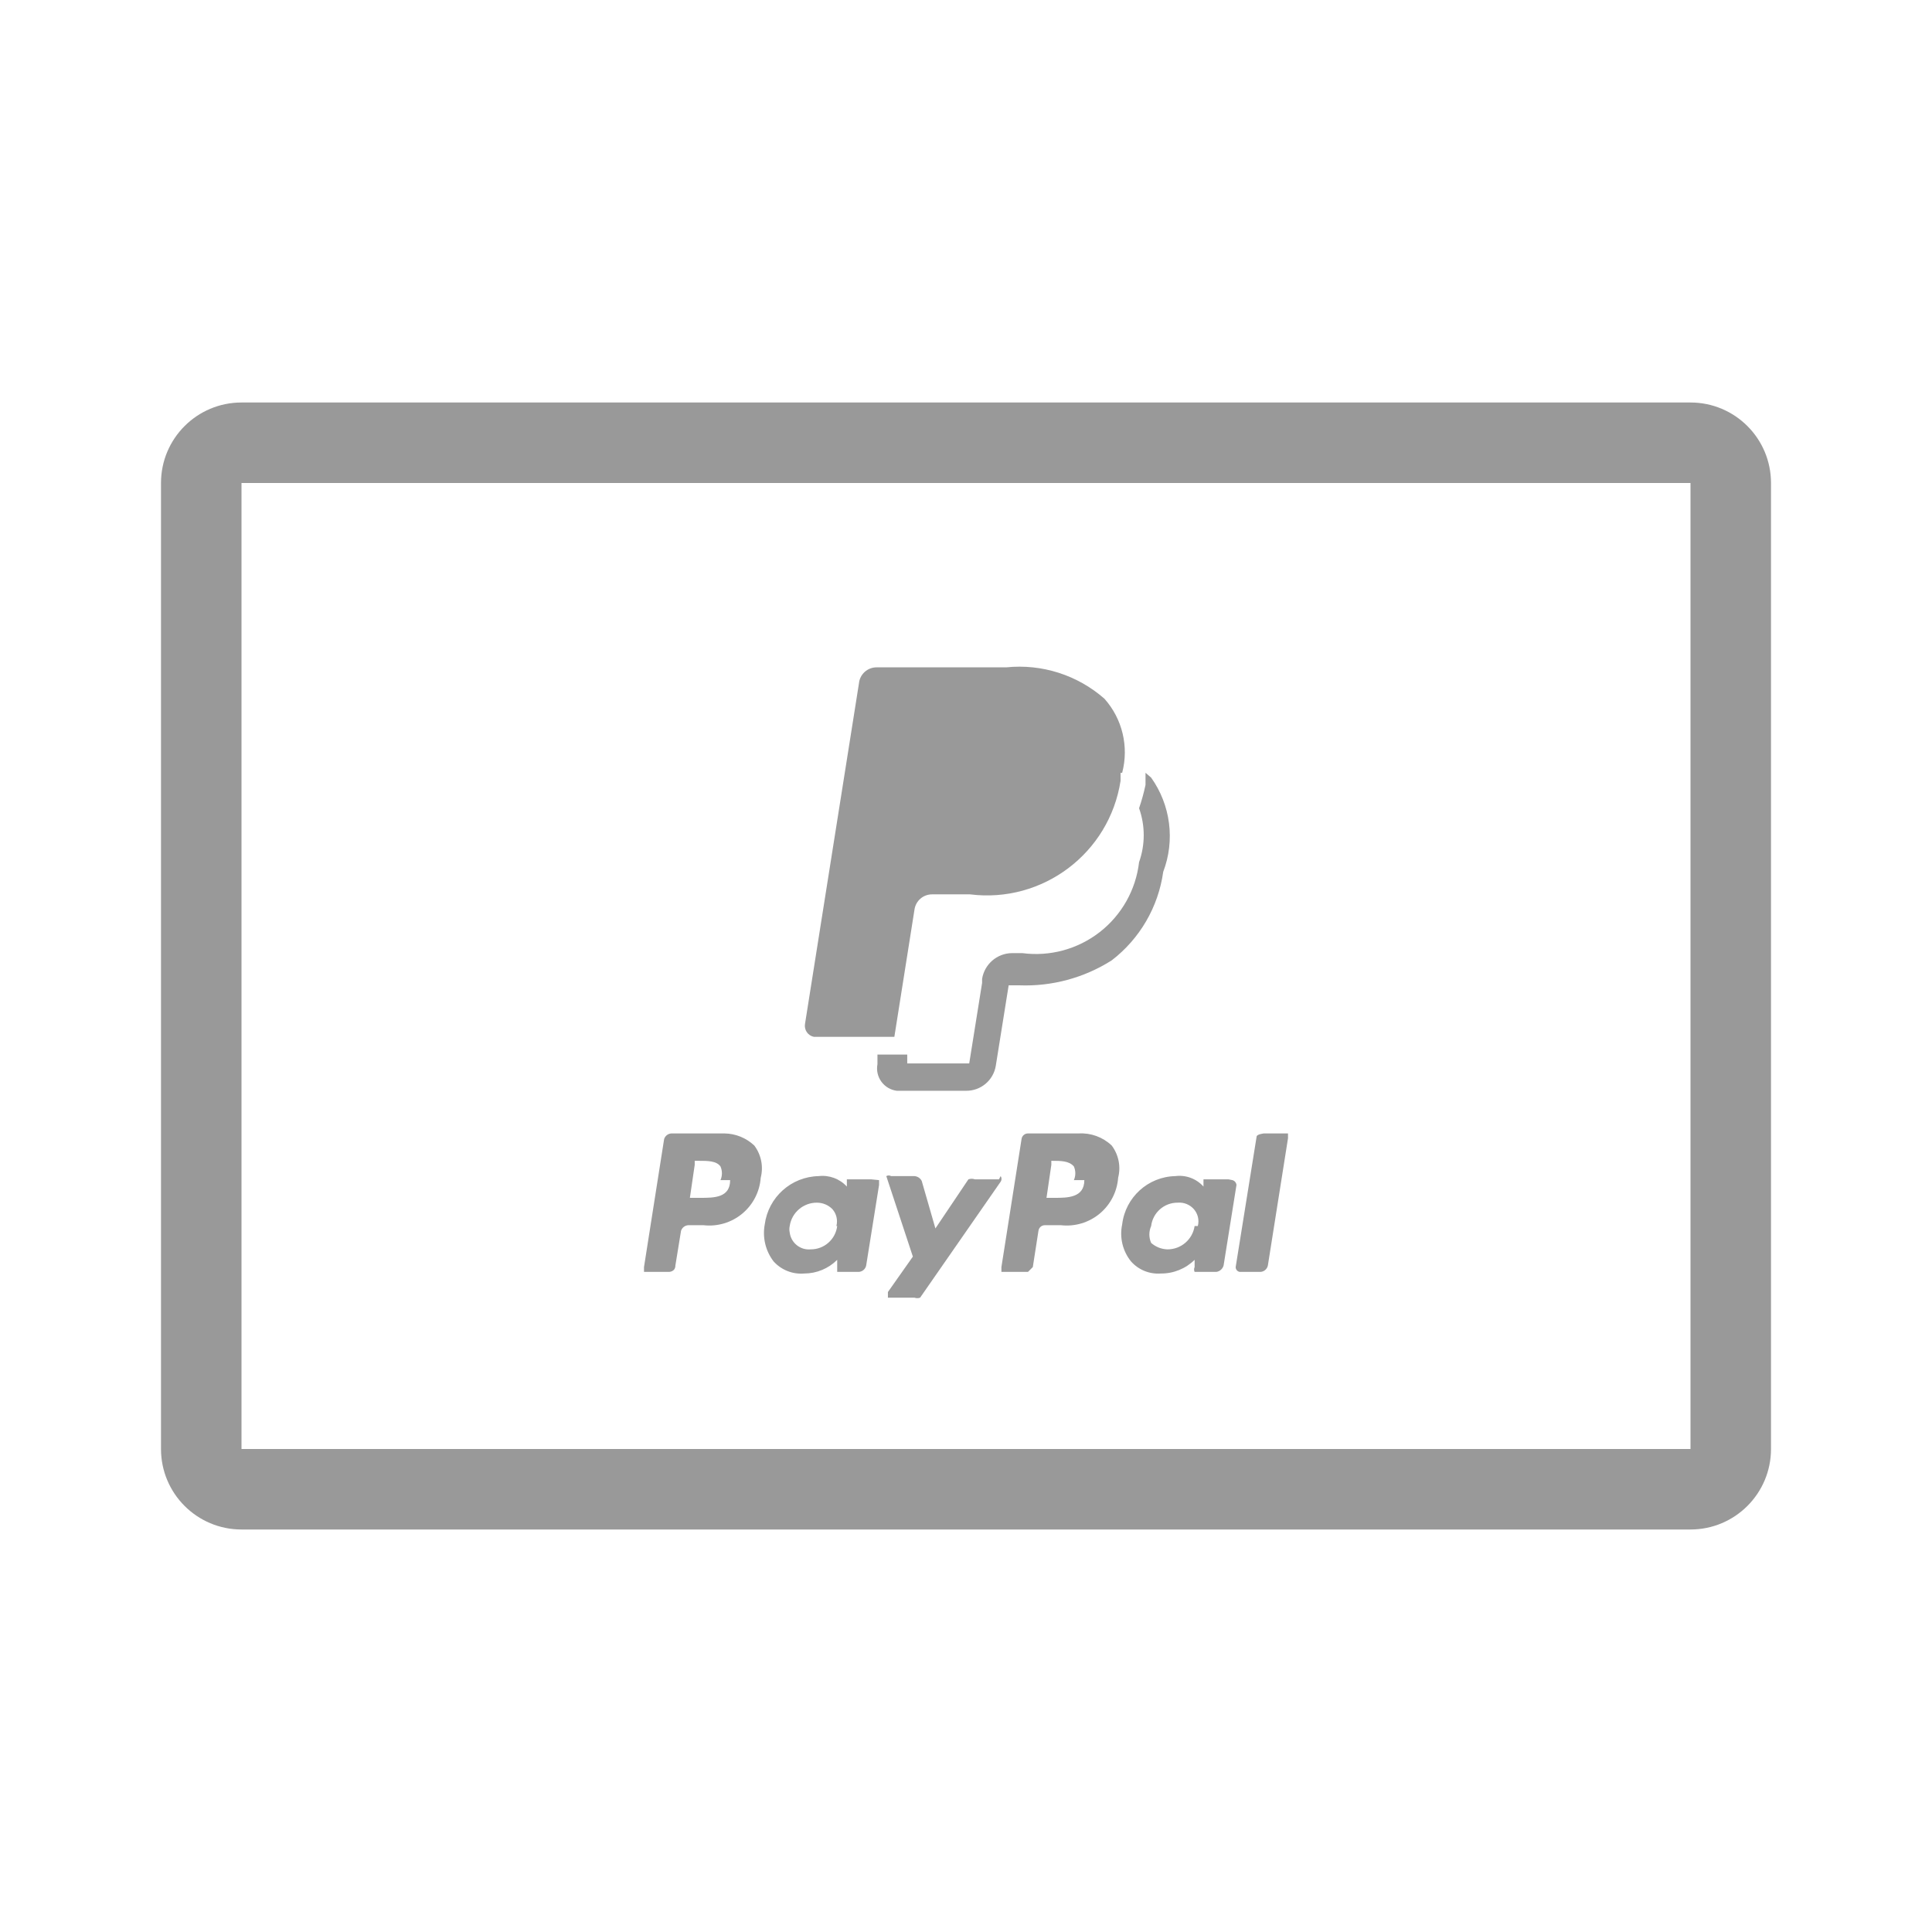
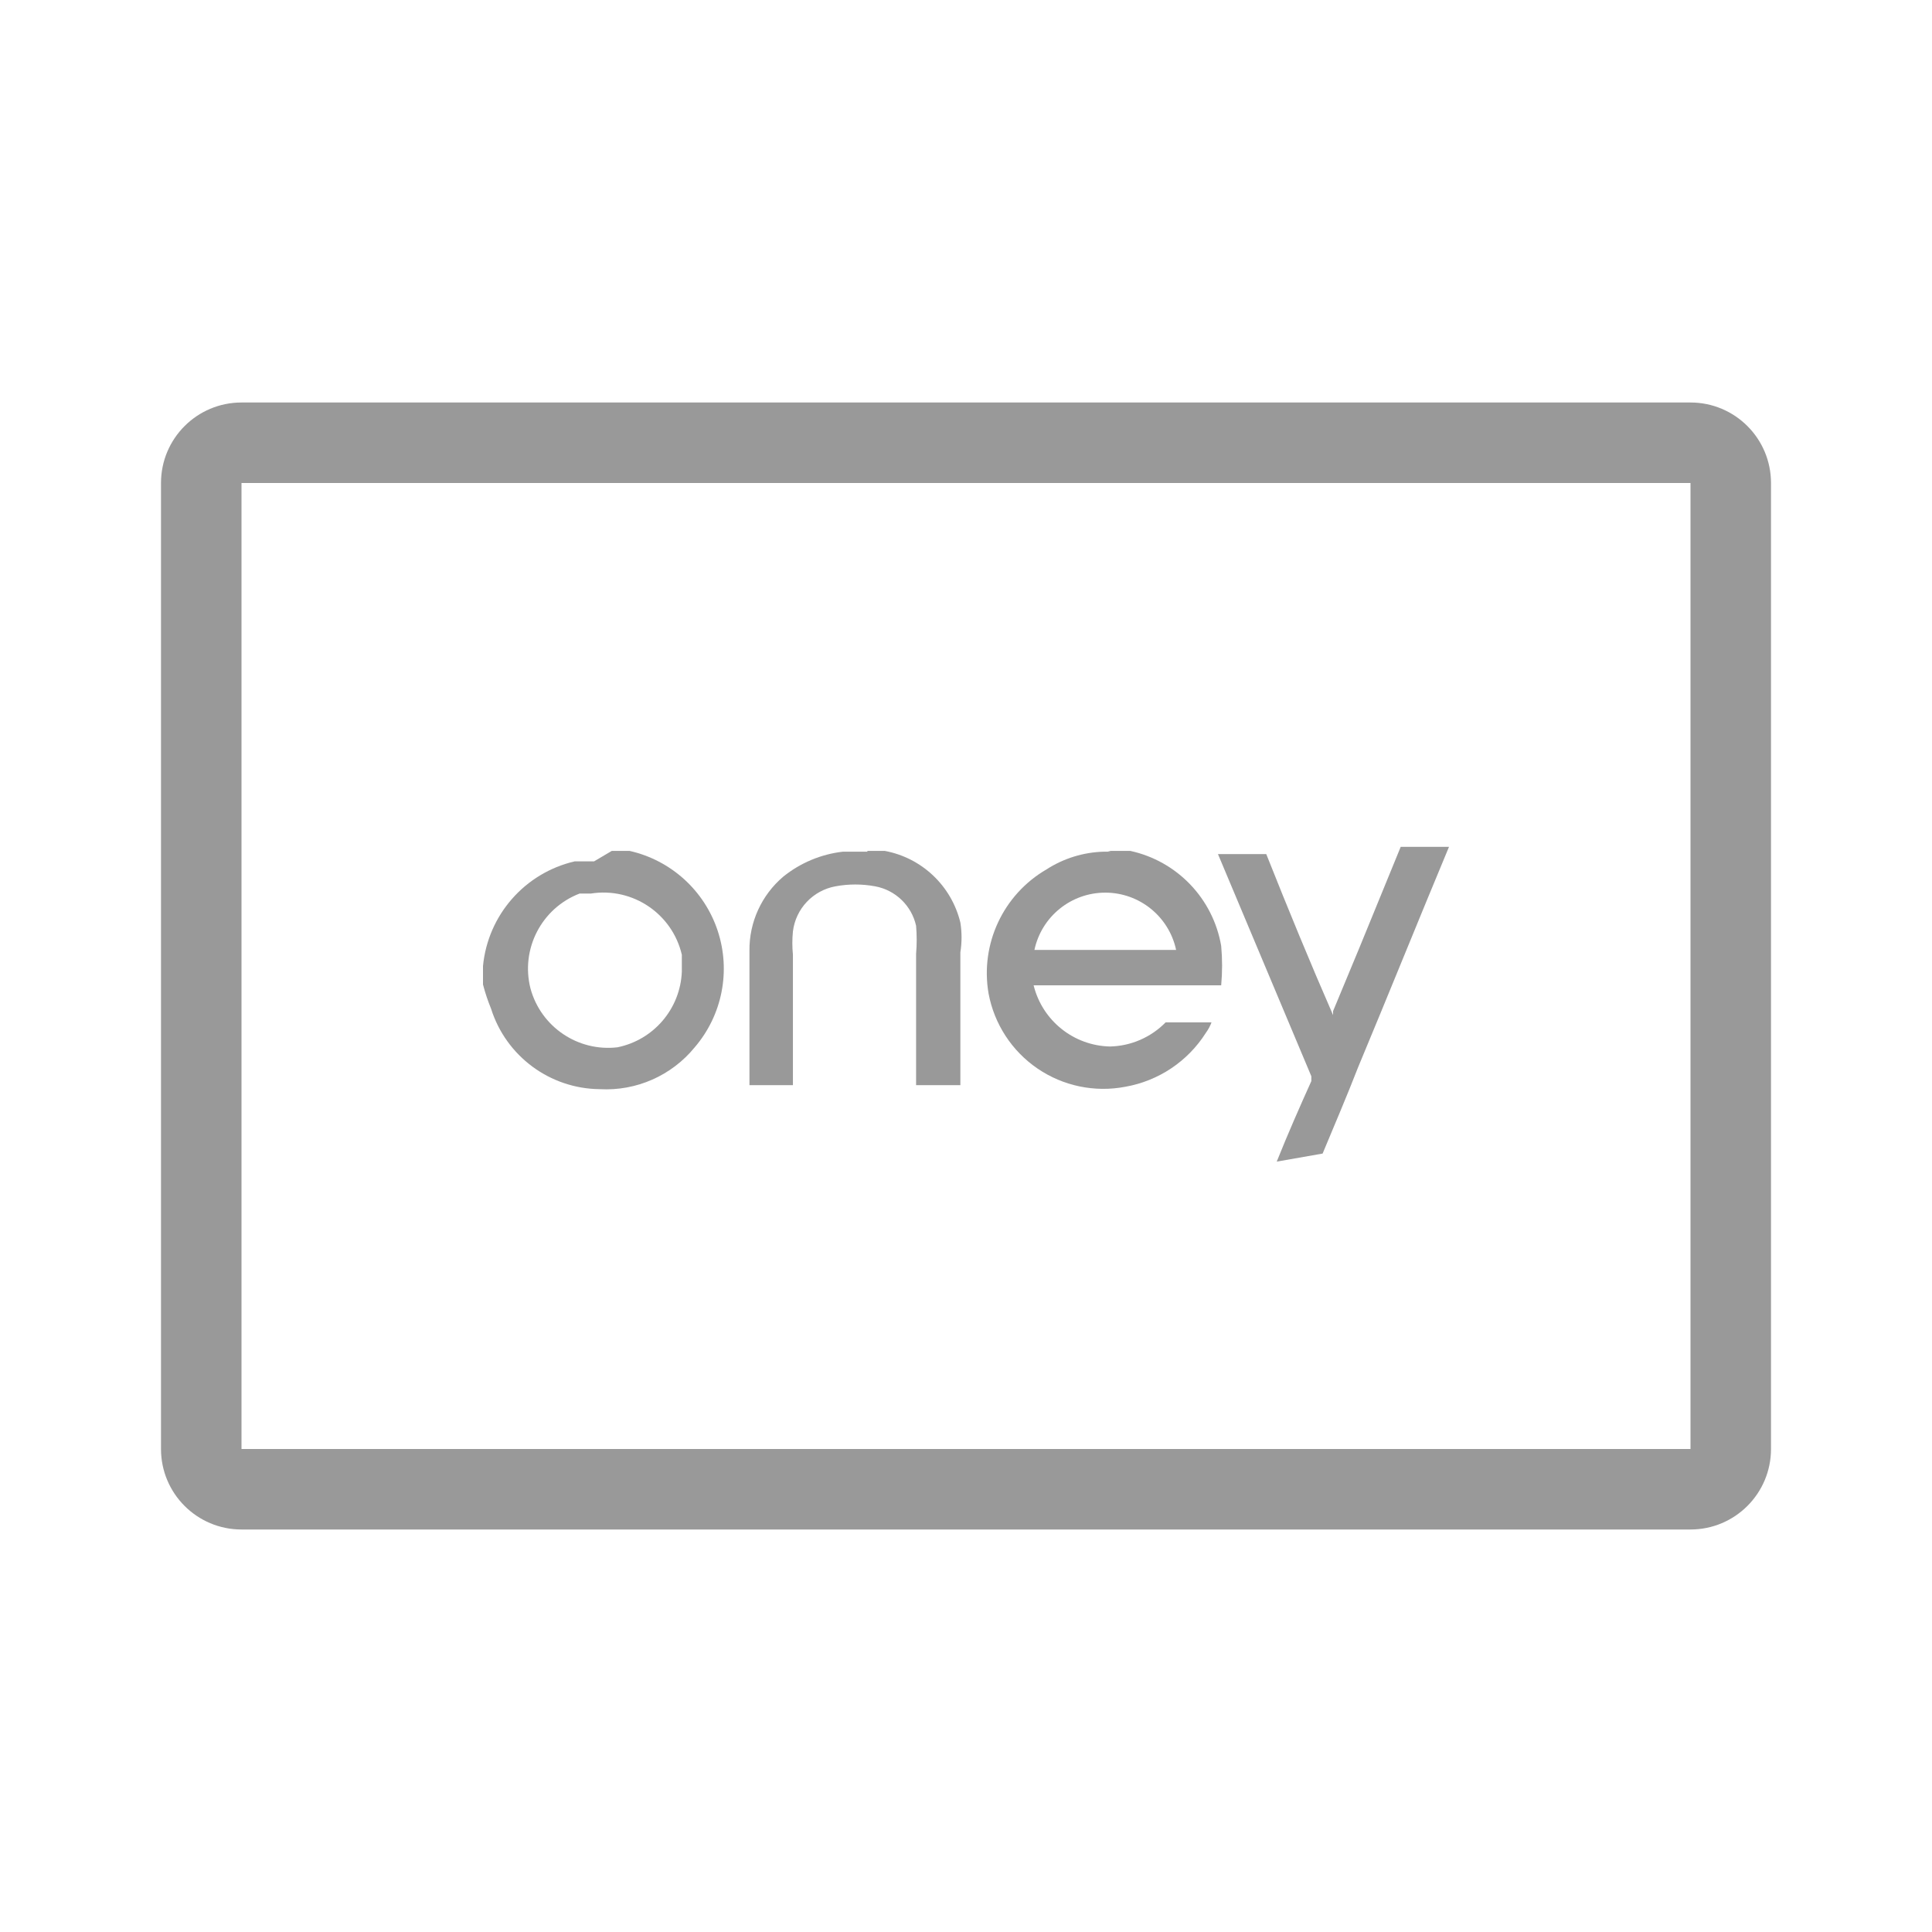
<svg xmlns="http://www.w3.org/2000/svg" viewBox="0 0 24 24">
  <defs>
    <style>.cls-1{fill:none;}.cls-2{fill:#999;}</style>
  </defs>
  <g id="Square">
    <rect class="cls-1" width="24" height="24" />
  </g>
  <g id="Icon">
-     <path class="cls-2" d="M13.4,14.08h-.63a.08.08,0,0,0-.08.07l-.25,1.59a0,0,0,0,0,0,.06h.33s0,0,.06-.06l.07-.45a.08.08,0,0,1,.08-.07h.2a.64.64,0,0,0,.71-.59.47.47,0,0,0-.08-.4A.55.55,0,0,0,13.4,14.08Zm.07.58c0,.22-.21.22-.37.22H13l.06-.41s0-.05,0-.05h0c.12,0,.22,0,.28.07a.21.21,0,0,1,0,.17Z" />
-     <path class="cls-2" d="M9,14.08H8.34a.1.1,0,0,0-.09.07L8,15.74s0,.06,0,.06h.31s.08,0,.08-.08l.07-.43a.1.1,0,0,1,.09-.07h.19a.64.64,0,0,0,.71-.59.47.47,0,0,0-.08-.4A.55.55,0,0,0,9,14.08Zm.07.58c0,.22-.2.22-.37.22H8.57l.06-.41s0-.05,0-.05h.05c.11,0,.22,0,.27.07a.21.21,0,0,1,0,.17Z" />
-     <path class="cls-2" d="M10.82,14.65h-.3a.07.07,0,0,0,0,0v.09l0,0a.41.41,0,0,0-.35-.13.69.69,0,0,0-.67.6.58.58,0,0,0,.11.46.46.46,0,0,0,.38.15.58.58,0,0,0,.41-.17v.09s0,.05,0,.06h.27a.1.1,0,0,0,.09-.08l.16-1s0-.05,0-.06Zm-.42.58a.33.33,0,0,1-.33.29.24.24,0,0,1-.26-.21.19.19,0,0,1,0-.08.34.34,0,0,1,.34-.29.27.27,0,0,1,.19.08.23.23,0,0,1,.05.21Z" />
-     <path class="cls-2" d="M15.26,14.65H15a0,0,0,0,0-.05,0l0,.09,0,0a.4.4,0,0,0-.35-.13.68.68,0,0,0-.66.6.55.55,0,0,0,.11.46.45.45,0,0,0,.37.15.59.59,0,0,0,.42-.17l0,.09a.07.07,0,0,0,0,.06h.27a.11.11,0,0,0,.09-.08l.16-1a.07.07,0,0,0-.05-.06Zm-.42.58a.34.34,0,0,1-.34.29.32.32,0,0,1-.2-.08.26.26,0,0,1,0-.21.33.33,0,0,1,.33-.29.24.24,0,0,1,.2.08.23.23,0,0,1,.05.21Z" />
-     <path class="cls-2" d="M12.41,14.65h-.3a.12.12,0,0,0-.08,0l-.41.61-.17-.59a.11.11,0,0,0-.09-.06h-.29a.06.06,0,0,0-.06,0v0l.33,1-.31.44a0,0,0,0,0,0,.07h.33a.1.1,0,0,0,.07,0l1-1.44a.06.06,0,0,0,0-.07Z" />
-     <path class="cls-2" d="M15.61,14.12l-.26,1.62a.06.06,0,0,0,.05.06h.26a.1.1,0,0,0,.09-.08L16,14.14s0-.06,0-.06h-.3S15.61,14.09,15.61,14.12Z" />
-     <path class="cls-2" d="M13.94,9.6a1,1,0,0,0-.22-.92,1.6,1.6,0,0,0-1.22-.39H10.89a.22.22,0,0,0-.22.2L10,12.72a.14.14,0,0,0,.11.16h1l.25-1.58v0a.22.22,0,0,1,.22-.19h.47A1.68,1.68,0,0,0,13.92,9.7s0-.07,0-.1" />
-     <path class="cls-2" d="M14.3,9.66h0l-.07-.06v.05h0s0,.07,0,.1a2.45,2.45,0,0,1-.08.29,1,1,0,0,1,0,.67,1.29,1.29,0,0,1-1.45,1.13h-.13a.38.38,0,0,0-.37.32v.05l-.16,1v0h0l0,0h-.77v-.11H10.9v.12a.28.28,0,0,0,.24.33H12a.37.37,0,0,0,.37-.31v0l.16-1v0h0s0,0,0,0h.13a2,2,0,0,0,1.15-.31,1.68,1.68,0,0,0,.64-1.1A1.25,1.25,0,0,0,14.3,9.66Z" />
+     <path class="cls-2" d="M13.76,10.57l.28,0a1.46,1.46,0,0,1,1.13,1.18,2.68,2.68,0,0,1,0,.49H12.84v0a1,1,0,0,0,.95.76,1,1,0,0,0,.69-.3,0,0,0,0,1,0,0h.57a.54.54,0,0,1-.07.13,1.49,1.49,0,0,1-1,.67,1.45,1.45,0,0,1-1.7-1.16A1.49,1.49,0,0,1,13,10.8a1.38,1.38,0,0,1,.71-.22h.09Zm-.91,1.23h1.76a.9.9,0,0,0-1.76,0Z" />
+     <path class="cls-2" d="M7.6,10.57l.22,0a1.5,1.5,0,0,1,.81,2.44,1.42,1.42,0,0,1-1.18.52,1.43,1.43,0,0,1-1.35-1A2.34,2.34,0,0,1,6,12.23s0,0,0-.05V12s0,0,0,0a1.48,1.48,0,0,1,1.14-1.3l.24,0Zm.87,1.5,0-.21a1,1,0,0,0-1.13-.76l-.14,0a1,1,0,0,0-.61,1.18,1,1,0,0,0,1.08.73A1,1,0,0,0,8.47,12.07Z" />
+     <path class="cls-2" d="M15.86,14.43c.14-.35.29-.69.43-1v-.06l-1.16-2.76h.6v0c.27.68.55,1.36.83,2v0l0-.05.32-.77.52-1.27H18s0,0,0,0c-.38.91-.75,1.83-1.13,2.74-.14.36-.29.71-.44,1.07Z" />
+     <path class="cls-2" d="M10.77,10.57l.22,0a1.19,1.19,0,0,1,.94.89,1.17,1.17,0,0,1,0,.37c0,.55,0,1.1,0,1.65v0h-.55v-.05c0-.53,0-1,0-1.58a2.07,2.07,0,0,0,0-.35.64.64,0,0,0-.51-.49,1.35,1.35,0,0,0-.49,0,.65.65,0,0,0-.53.56,1.46,1.46,0,0,0,0,.29v1.62H9.31V11.81a1.19,1.19,0,0,1,.42-.92,1.44,1.44,0,0,1,.74-.31h.31Z" />
    <path class="cls-2" d="M21,19H3a1,1,0,0,1-1-1V6A1,1,0,0,1,3,5H21a1,1,0,0,1,1,1V18A1,1,0,0,1,21,19Zm0-1v0ZM3,6V18H21V6Z" />
  </g>
</svg>
